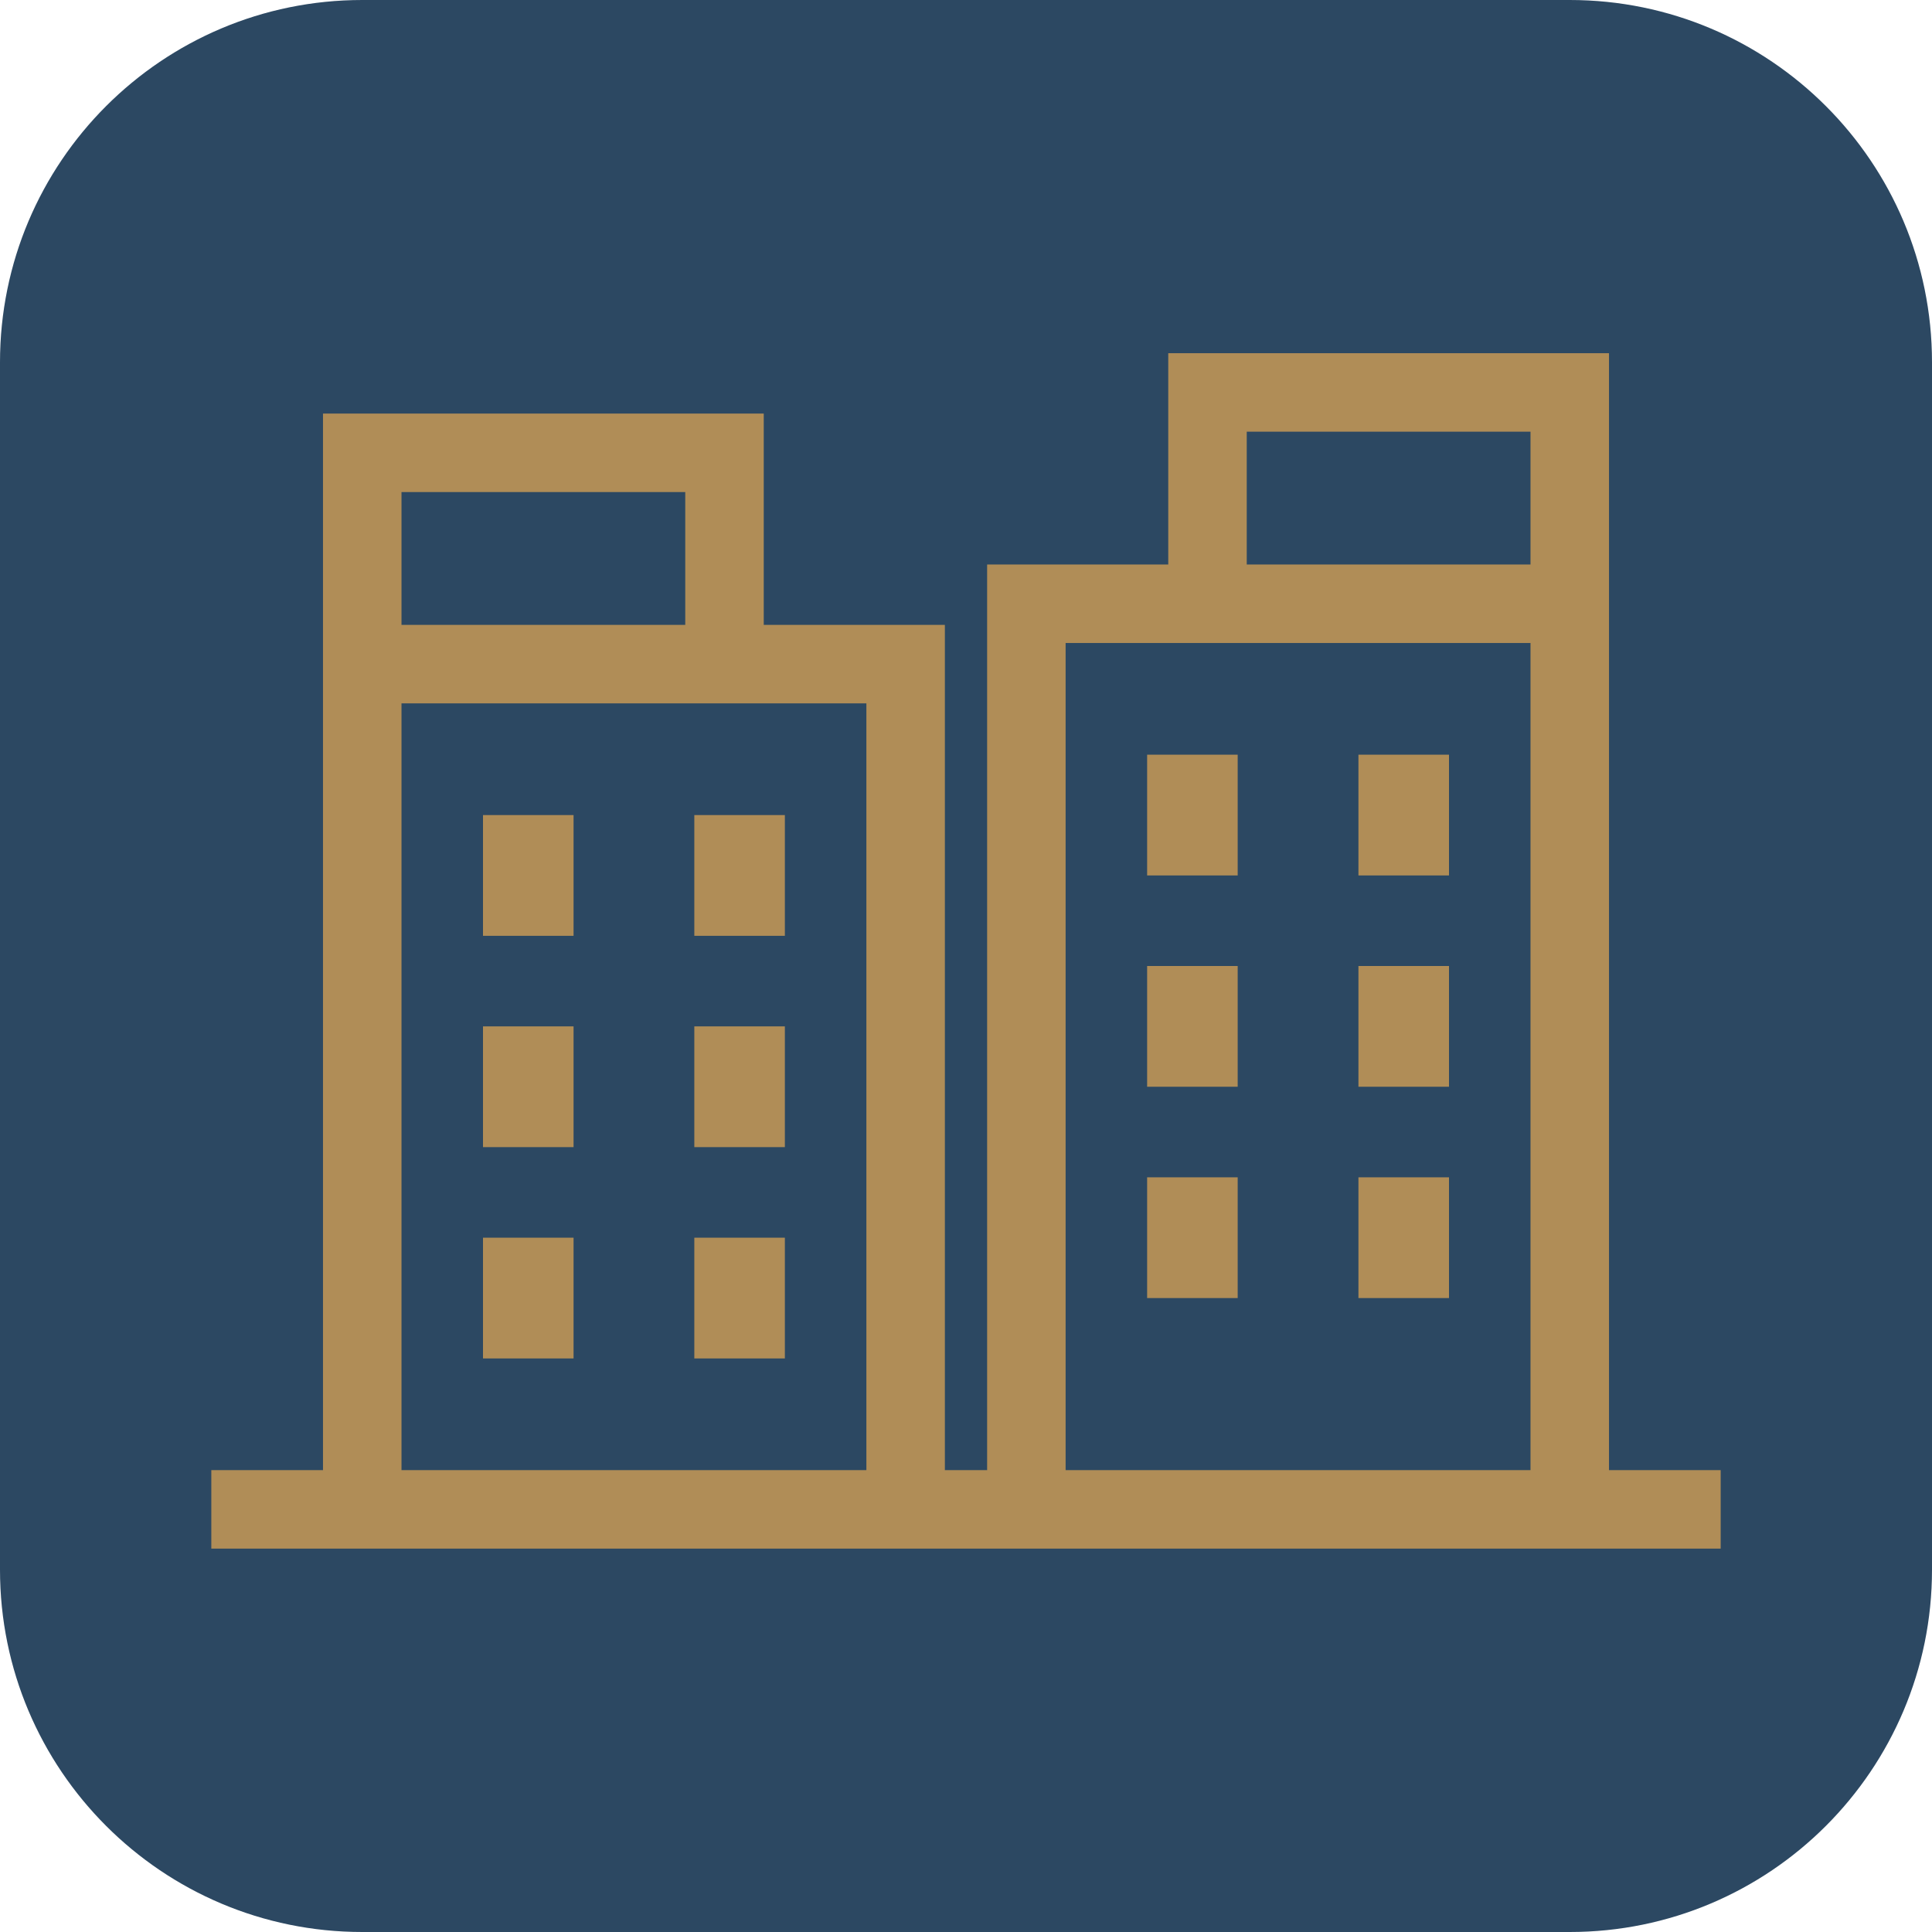
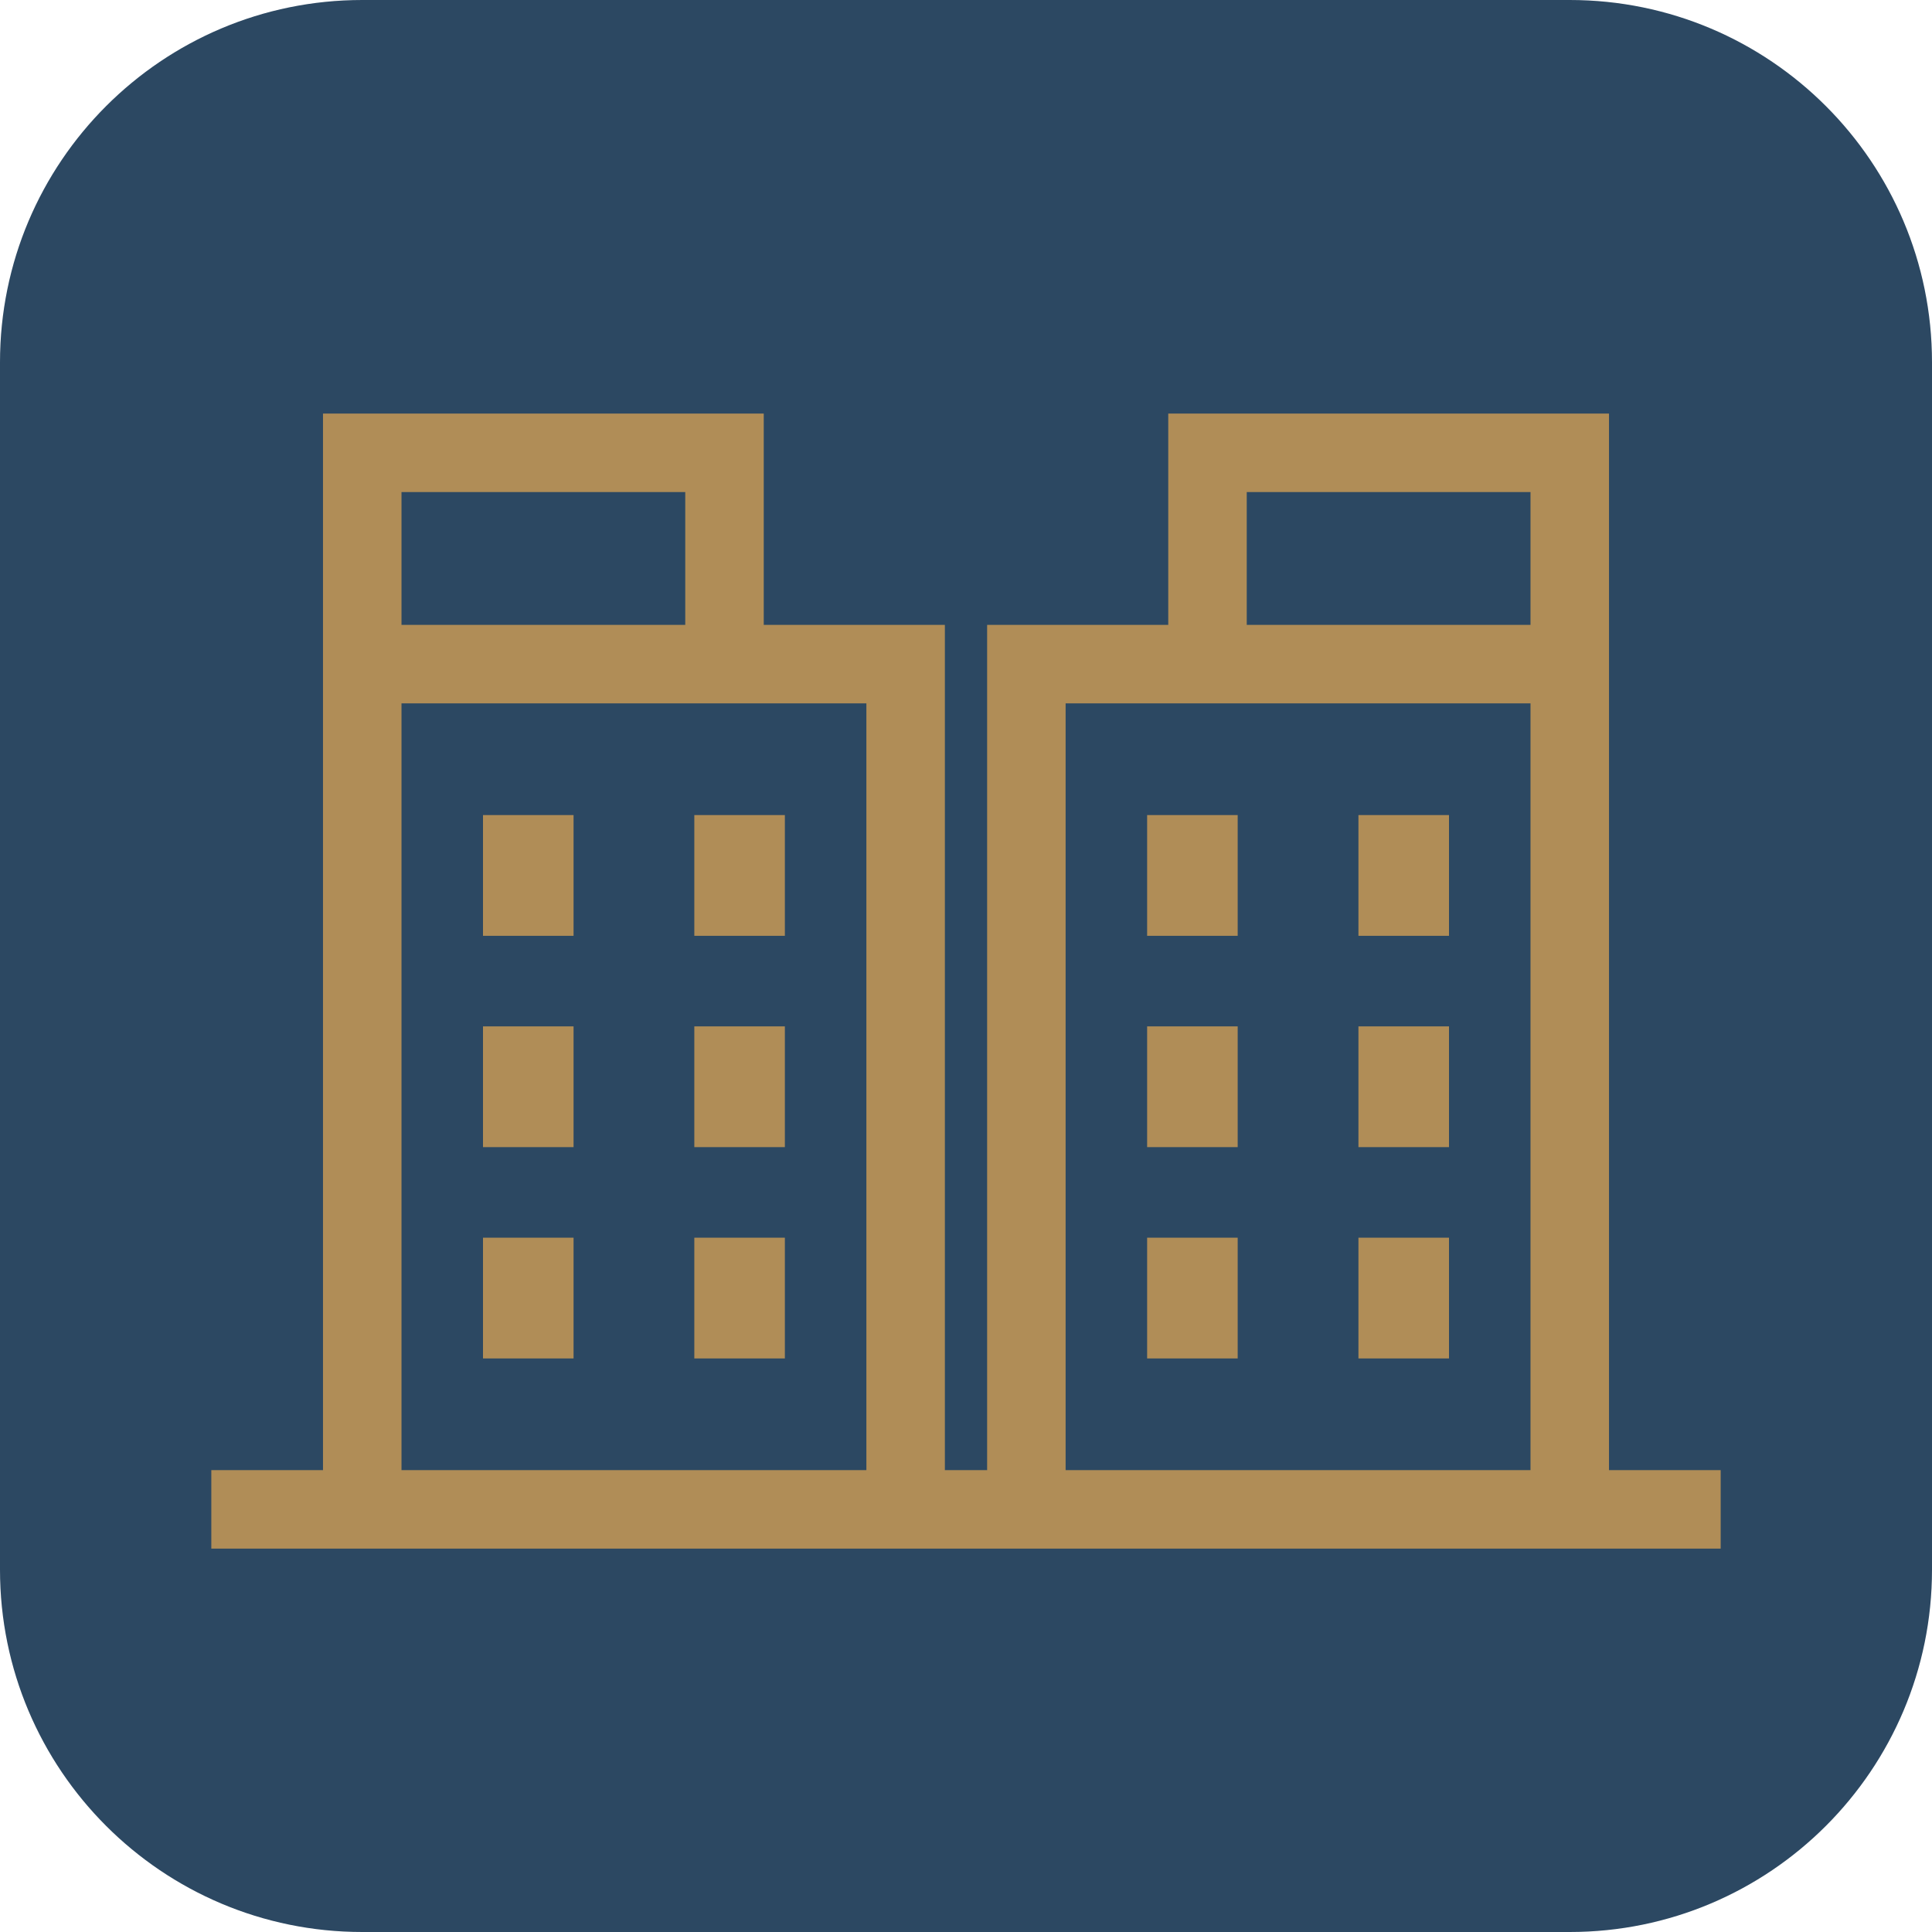
<svg xmlns="http://www.w3.org/2000/svg" viewBox="0 0 64 64">
  <rect width="64" height="64" rx="12" fill="#2c4862" />
-   <path d="M12 50V22h18v28M12 22v-7h12v7 M34 50V20h18v30M40 20v-7h12v7 M7 50h50" fill="none" stroke="#b08d57" stroke-width="2.6" stroke-linejoin="miter" />
+   <path d="M12 50V22h18v28M12 22v-7h12v7 M34 50V22h18v28M40 22v-7h12v7 M7 50h50" fill="none" stroke="#b08d57" stroke-width="2.6" stroke-linejoin="miter" />
  <g fill="#b08d57">
    <rect x="16" y="27" width="3" height="4" />
    <rect x="23" y="27" width="3" height="4" />
    <rect x="16" y="34" width="3" height="4" />
    <rect x="23" y="34" width="3" height="4" />
    <rect x="16" y="41" width="3" height="4" />
    <rect x="23" y="41" width="3" height="4" />
-     <rect x="38" y="25" width="3" height="4" />
-     <rect x="45" y="25" width="3" height="4" />
-     <rect x="38" y="32" width="3" height="4" />
-     <rect x="45" y="32" width="3" height="4" />
-     <rect x="38" y="39" width="3" height="4" />
-     <rect x="45" y="39" width="3" height="4" />
+     <rect x="38" y="27" width="3" height="4" />
+     <rect x="45" y="27" width="3" height="4" />
+     <rect x="38" y="34" width="3" height="4" />
+     <rect x="45" y="34" width="3" height="4" />
+     <rect x="38" y="41" width="3" height="4" />
+     <rect x="45" y="41" width="3" height="4" />
  </g>
</svg>
